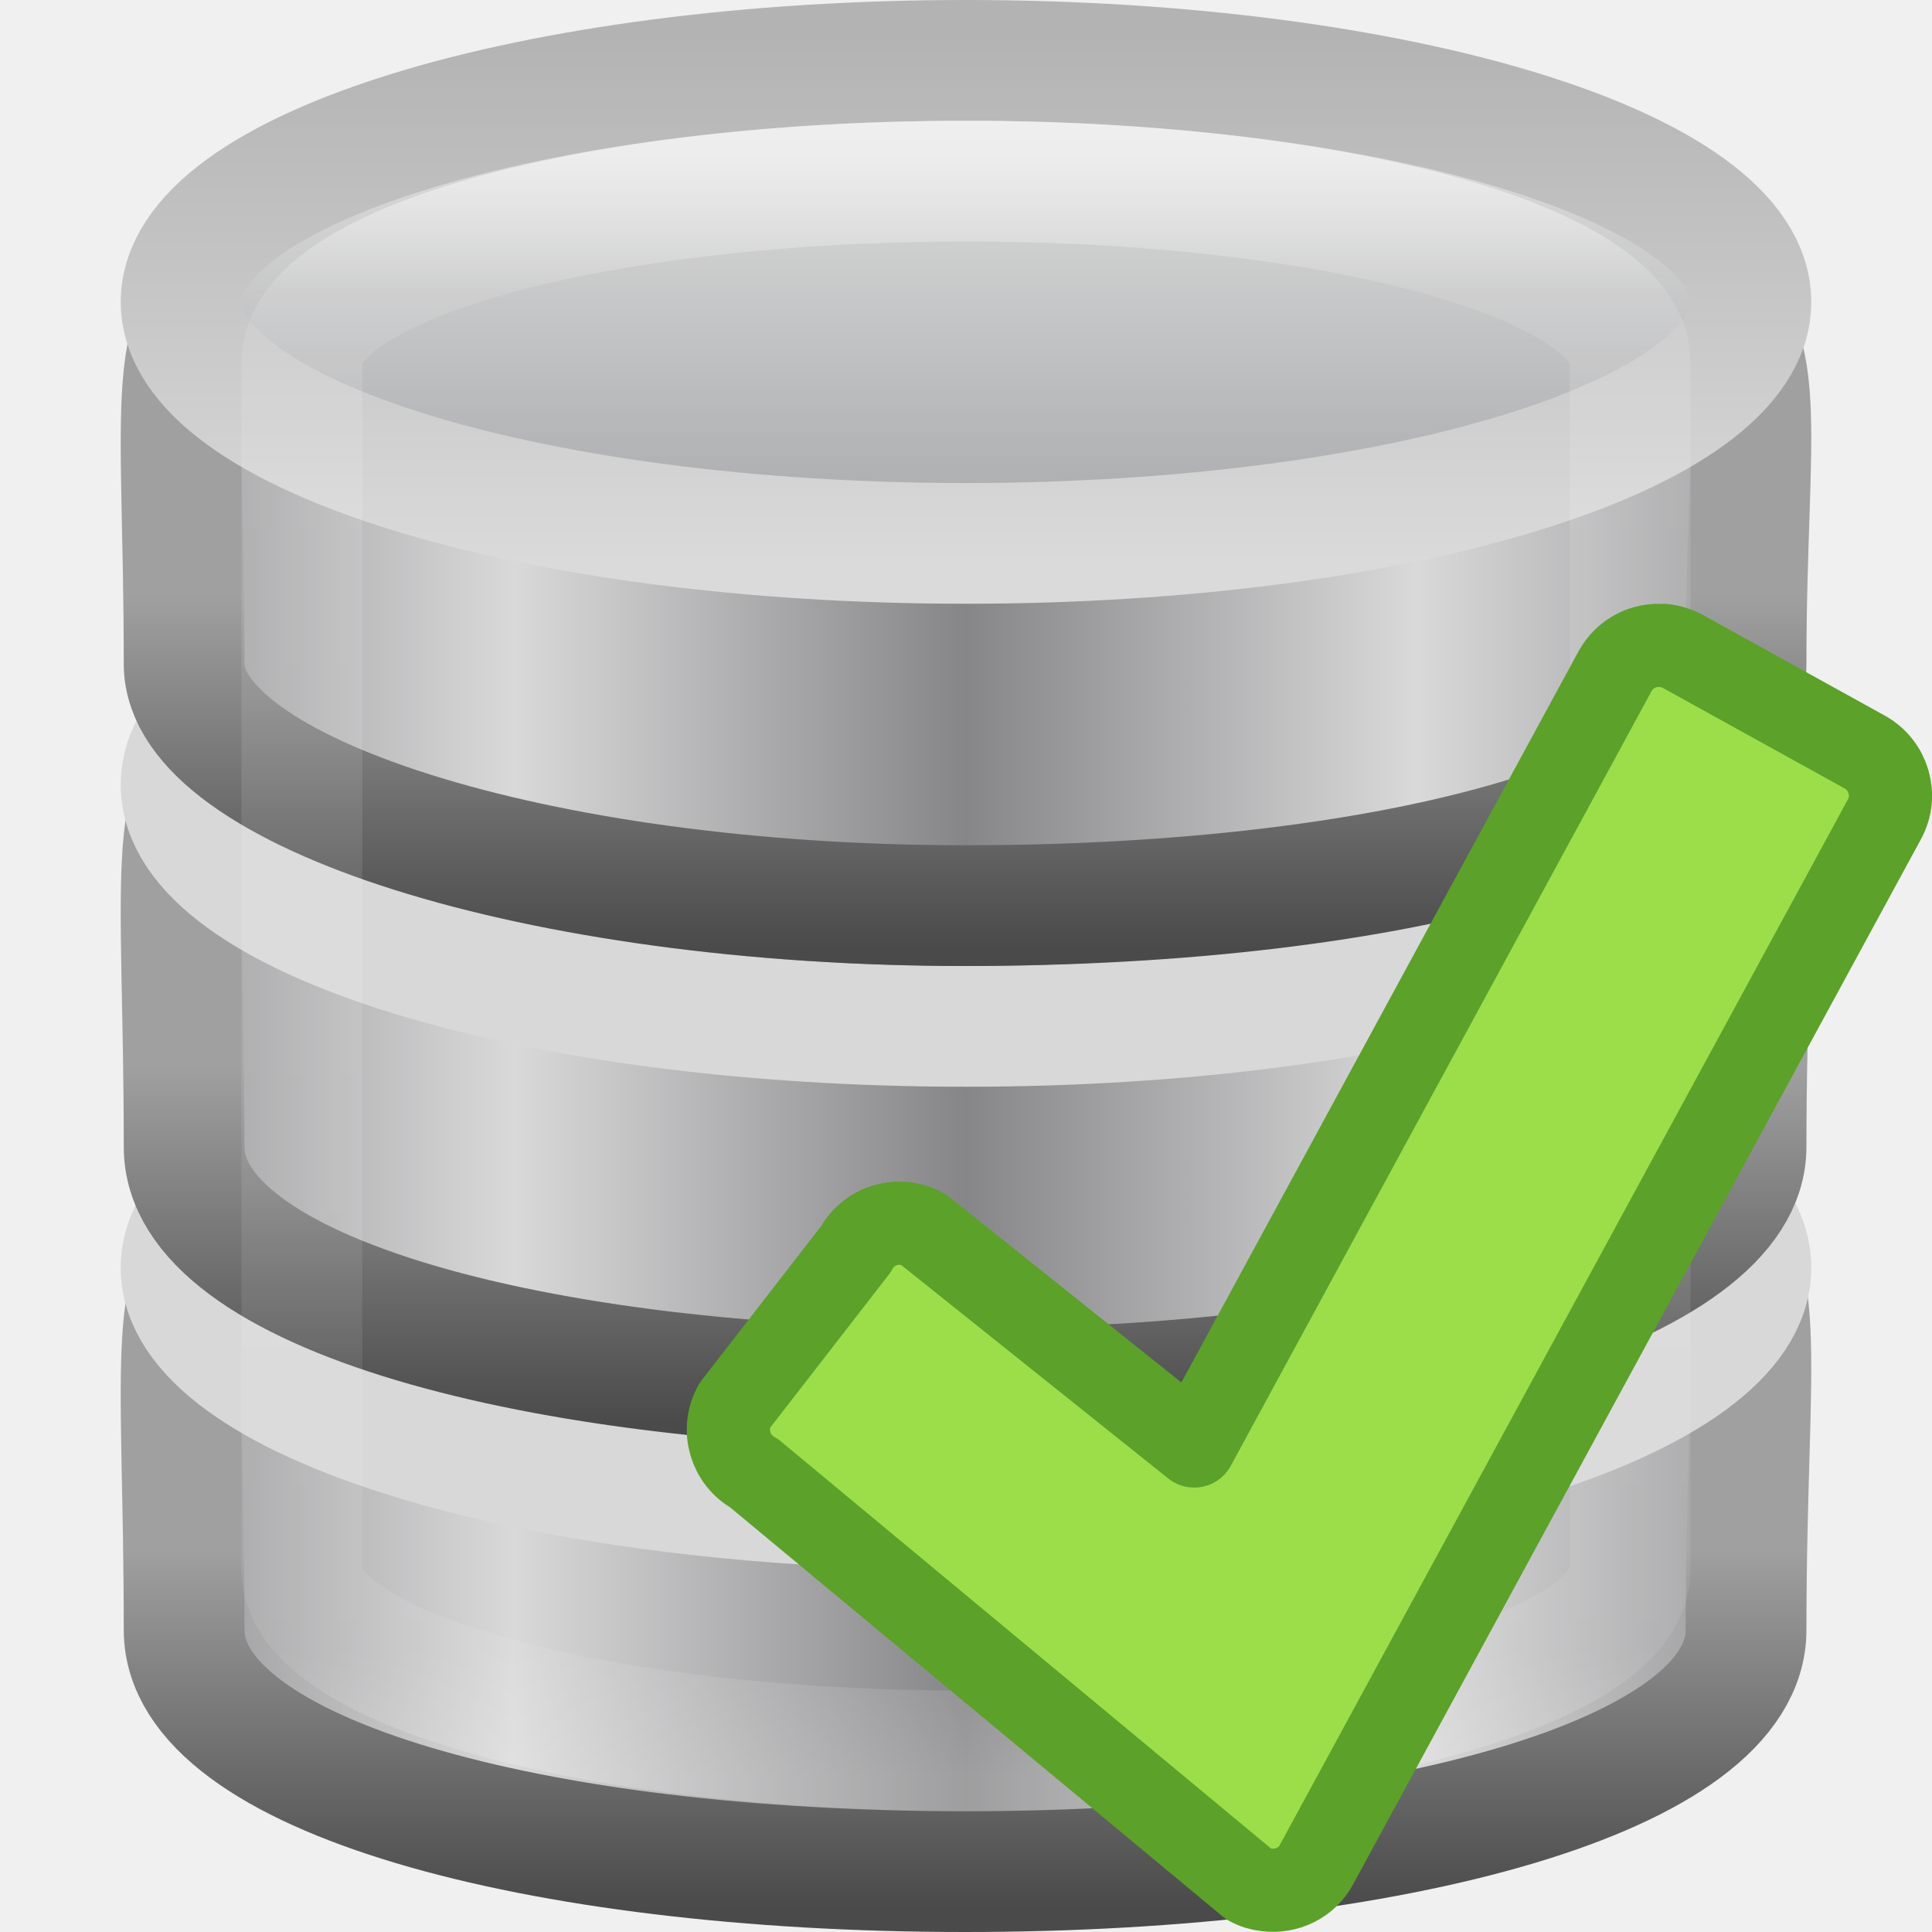
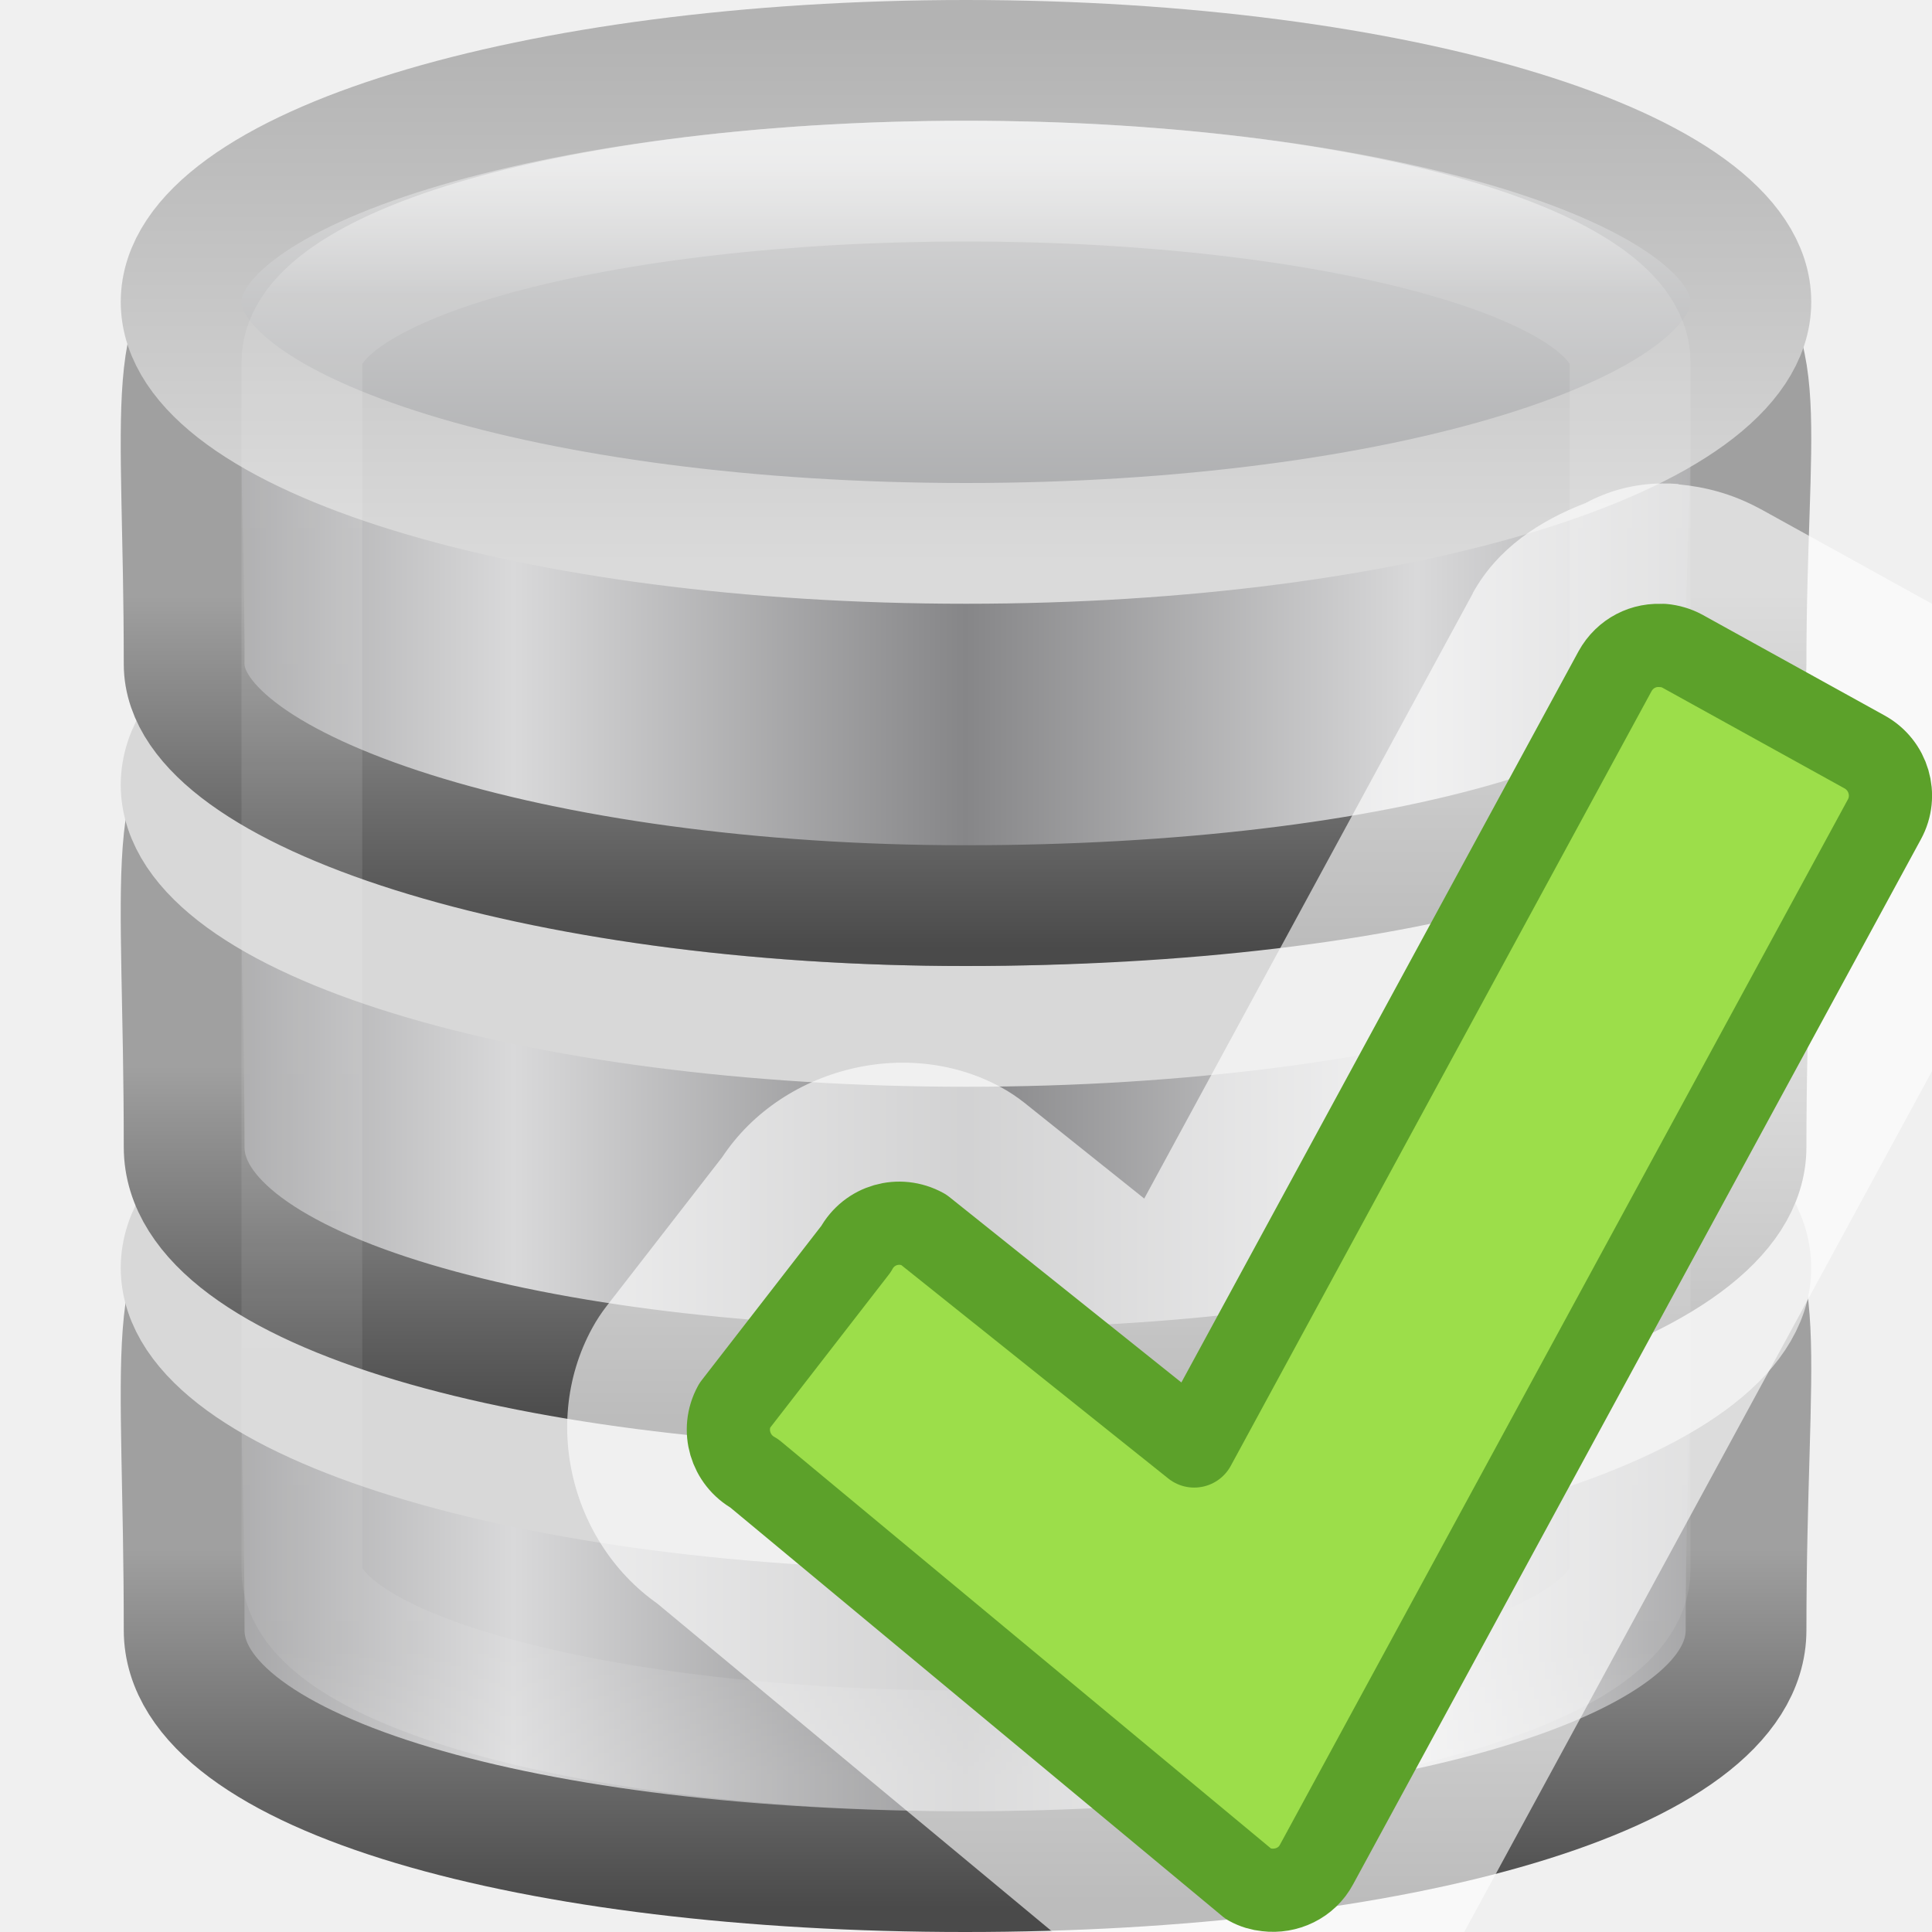
<svg xmlns="http://www.w3.org/2000/svg" xmlns:xlink="http://www.w3.org/1999/xlink" height="16" width="16">
  <linearGradient id="a" gradientTransform="matrix(.3143 0 0 .3421 .457 15.618)" gradientUnits="userSpaceOnUse" x1="21.381" x2="21.381" y1="5.052" y2="44.137">
    <stop offset="0" stop-color="#fff" />
    <stop offset=".081" stop-color="#fff" stop-opacity=".235" />
    <stop offset=".923" stop-color="#fff" stop-opacity=".157" />
    <stop offset="1" stop-color="#fff" stop-opacity=".392" />
  </linearGradient>
  <linearGradient id="b">
    <stop offset="0" stop-color="#868688" />
    <stop offset="1" stop-color="#d9d9da" />
  </linearGradient>
  <linearGradient id="c">
    <stop offset="0" stop-color="#a0a0a0" />
    <stop offset="1" stop-color="#4a4a4a" />
  </linearGradient>
  <linearGradient id="d" gradientTransform="matrix(.25894 0 0 .19506 -18.915 21.137)" gradientUnits="userSpaceOnUse" spreadMethod="reflect" x1="102.308" x2="102.308" y1="-2.393" y2="-24.582">
    <stop offset="0" stop-color="#a5a6a8" />
    <stop offset="1" stop-color="#e8e8e8" />
  </linearGradient>
  <linearGradient id="e" gradientTransform="matrix(.25894 0 0 .19506 -18.915 21.137)" gradientUnits="userSpaceOnUse" x1="109.956" x2="109.956" y1="-24.911" y2="-2.376">
    <stop offset="0" stop-color="#b3b3b3" />
    <stop offset="1" stop-color="#dadada" />
  </linearGradient>
  <linearGradient id="f" gradientTransform="matrix(.25764 0 0 .252 -18.787 24.39)" gradientUnits="userSpaceOnUse" spreadMethod="reflect" x1="103.95" x2="89.424" xlink:href="#b" y1="-7.666" y2="-7.666" />
  <linearGradient id="g" gradientTransform="matrix(.56273 0 0 .58293 -44.99 7.8)" gradientUnits="userSpaceOnUse" x1="89.018" x2="89.018" xlink:href="#c" y1="22.537" y2="27.546" />
  <linearGradient id="h" gradientTransform="matrix(.25764 0 0 .256 -18.787 28.336)" gradientUnits="userSpaceOnUse" spreadMethod="reflect" x1="103.95" x2="89.424" xlink:href="#b" y1="-7.666" y2="-7.666" />
  <linearGradient id="i" gradientTransform="matrix(.56273 0 0 .59218 -44.99 11.484)" gradientUnits="userSpaceOnUse" x1="89.018" x2="89.018" xlink:href="#c" y1="22.537" y2="27.546" />
  <linearGradient id="j" gradientTransform="matrix(.25764 0 0 .256 -18.787 32.336)" gradientUnits="userSpaceOnUse" spreadMethod="reflect" x1="103.95" x2="89.424" xlink:href="#b" y1="-7.666" y2="-7.666" />
  <linearGradient id="k" gradientTransform="matrix(.56273 0 0 .59218 -44.99 15.484)" gradientUnits="userSpaceOnUse" x1="89.018" x2="89.018" xlink:href="#c" y1="22.537" y2="27.546" />
  <g transform="translate(0 -16)">
    <path d="m14.46 29.5c0 1.2-2.898 2-6.467 2-3.57 0-6.468-.8-6.468-2 0-4.634-.79-3.195 6.468-3.25 7.424-.056 6.467-1.41 6.467 3.25z" fill="url(#j)" stroke="url(#k)" />
    <path d="m14.5 26.5c0 1.105-2.91 2-6.5 2s-6.5-.895-6.5-2 2.91-2 6.5-2 6.5.895 6.5 2z" fill="none" stroke="#d8d8d8" />
    <path d="m14.46 25.5c0 1.157-2.898 2-6.467 2-3.57 0-6.468-.8-6.468-2 0-4.634-.79-3.195 6.468-3.25 7.424-.056 6.467-1.41 6.467 3.25z" fill="url(#h)" stroke="url(#i)" />
    <path d="m14.5 22.5c0 1.105-2.91 2-6.5 2s-6.5-.895-6.5-2 2.91-2 6.5-2 6.5.895 6.5 2z" fill="none" stroke="#d8d8d8" />
    <path d="m14.46 21.5c0 1.218-2.898 2-6.467 2-3.57 0-6.468-.95-6.468-2 0-4.344-.79-3.046 6.468-3.1 7.424-.056 6.467-.83 6.467 3.1z" fill="url(#f)" stroke="url(#g)" />
    <path d="m14.5 18.5c0 1.105-2.91 2-6.5 2s-6.5-.895-6.5-2 2.91-2 6.5-2 6.5.895 6.5 2z" fill="url(#d)" stroke="url(#e)" />
    <rect fill="none" height="13" opacity=".5" rx="17.5" ry="1.5" stroke="url(#a)" width="11" x="2.5" y="17.5" />
  </g>
+   <path d="m13.764 4.004a1.343 1.343 0 0 0 -.633.162c-.381.146-.728.375-.932.742a1.343 1.343 0 0 0 -.004.01l-2.719 5.008-.992-.793a1.343 1.343 0 0 0 -.191-.127c-.82-.451-1.932-.132-2.383.695l.119-.18-1.008 1.299a1.343 1.343 0 0 0 -.115.176c-.459.835-.132 1.927.693 2.381l-.211-.143 3.33 2.766h3.408l3.965-7.297v-3.65c-.001-.001-.003-.001-.004-.002h.004l-1.508-.834a1.343 1.343 0 0 0 -.012-.006c-.234-.126-.455-.179-.664-.199-.004-0-.008-.004-.012-.004a1.343 1.343 0 0 0 -.133-.004z" fill="#fff" fill-opacity=".627" />
  <path d="m13.775 5.347c-.16-.016-.317.062-.4.212l-3.485 6.416-2.243-1.793c-.2-.11-.448-.04-.558.162l-1.006 1.298c-.11.2-.036.45.164.56l4.098 3.404c.047.026.096.04.146.045.162.02.33-.056.412-.21l4.702-8.654c.11-.2.036-.45-.164-.56l-1.508-.834c-.05-.027-.106-.043-.16-.048z" fill="#9cde4a" stroke="#5ca12a" stroke-linecap="round" stroke-linejoin="round" stroke-width=".689" />
</svg>
